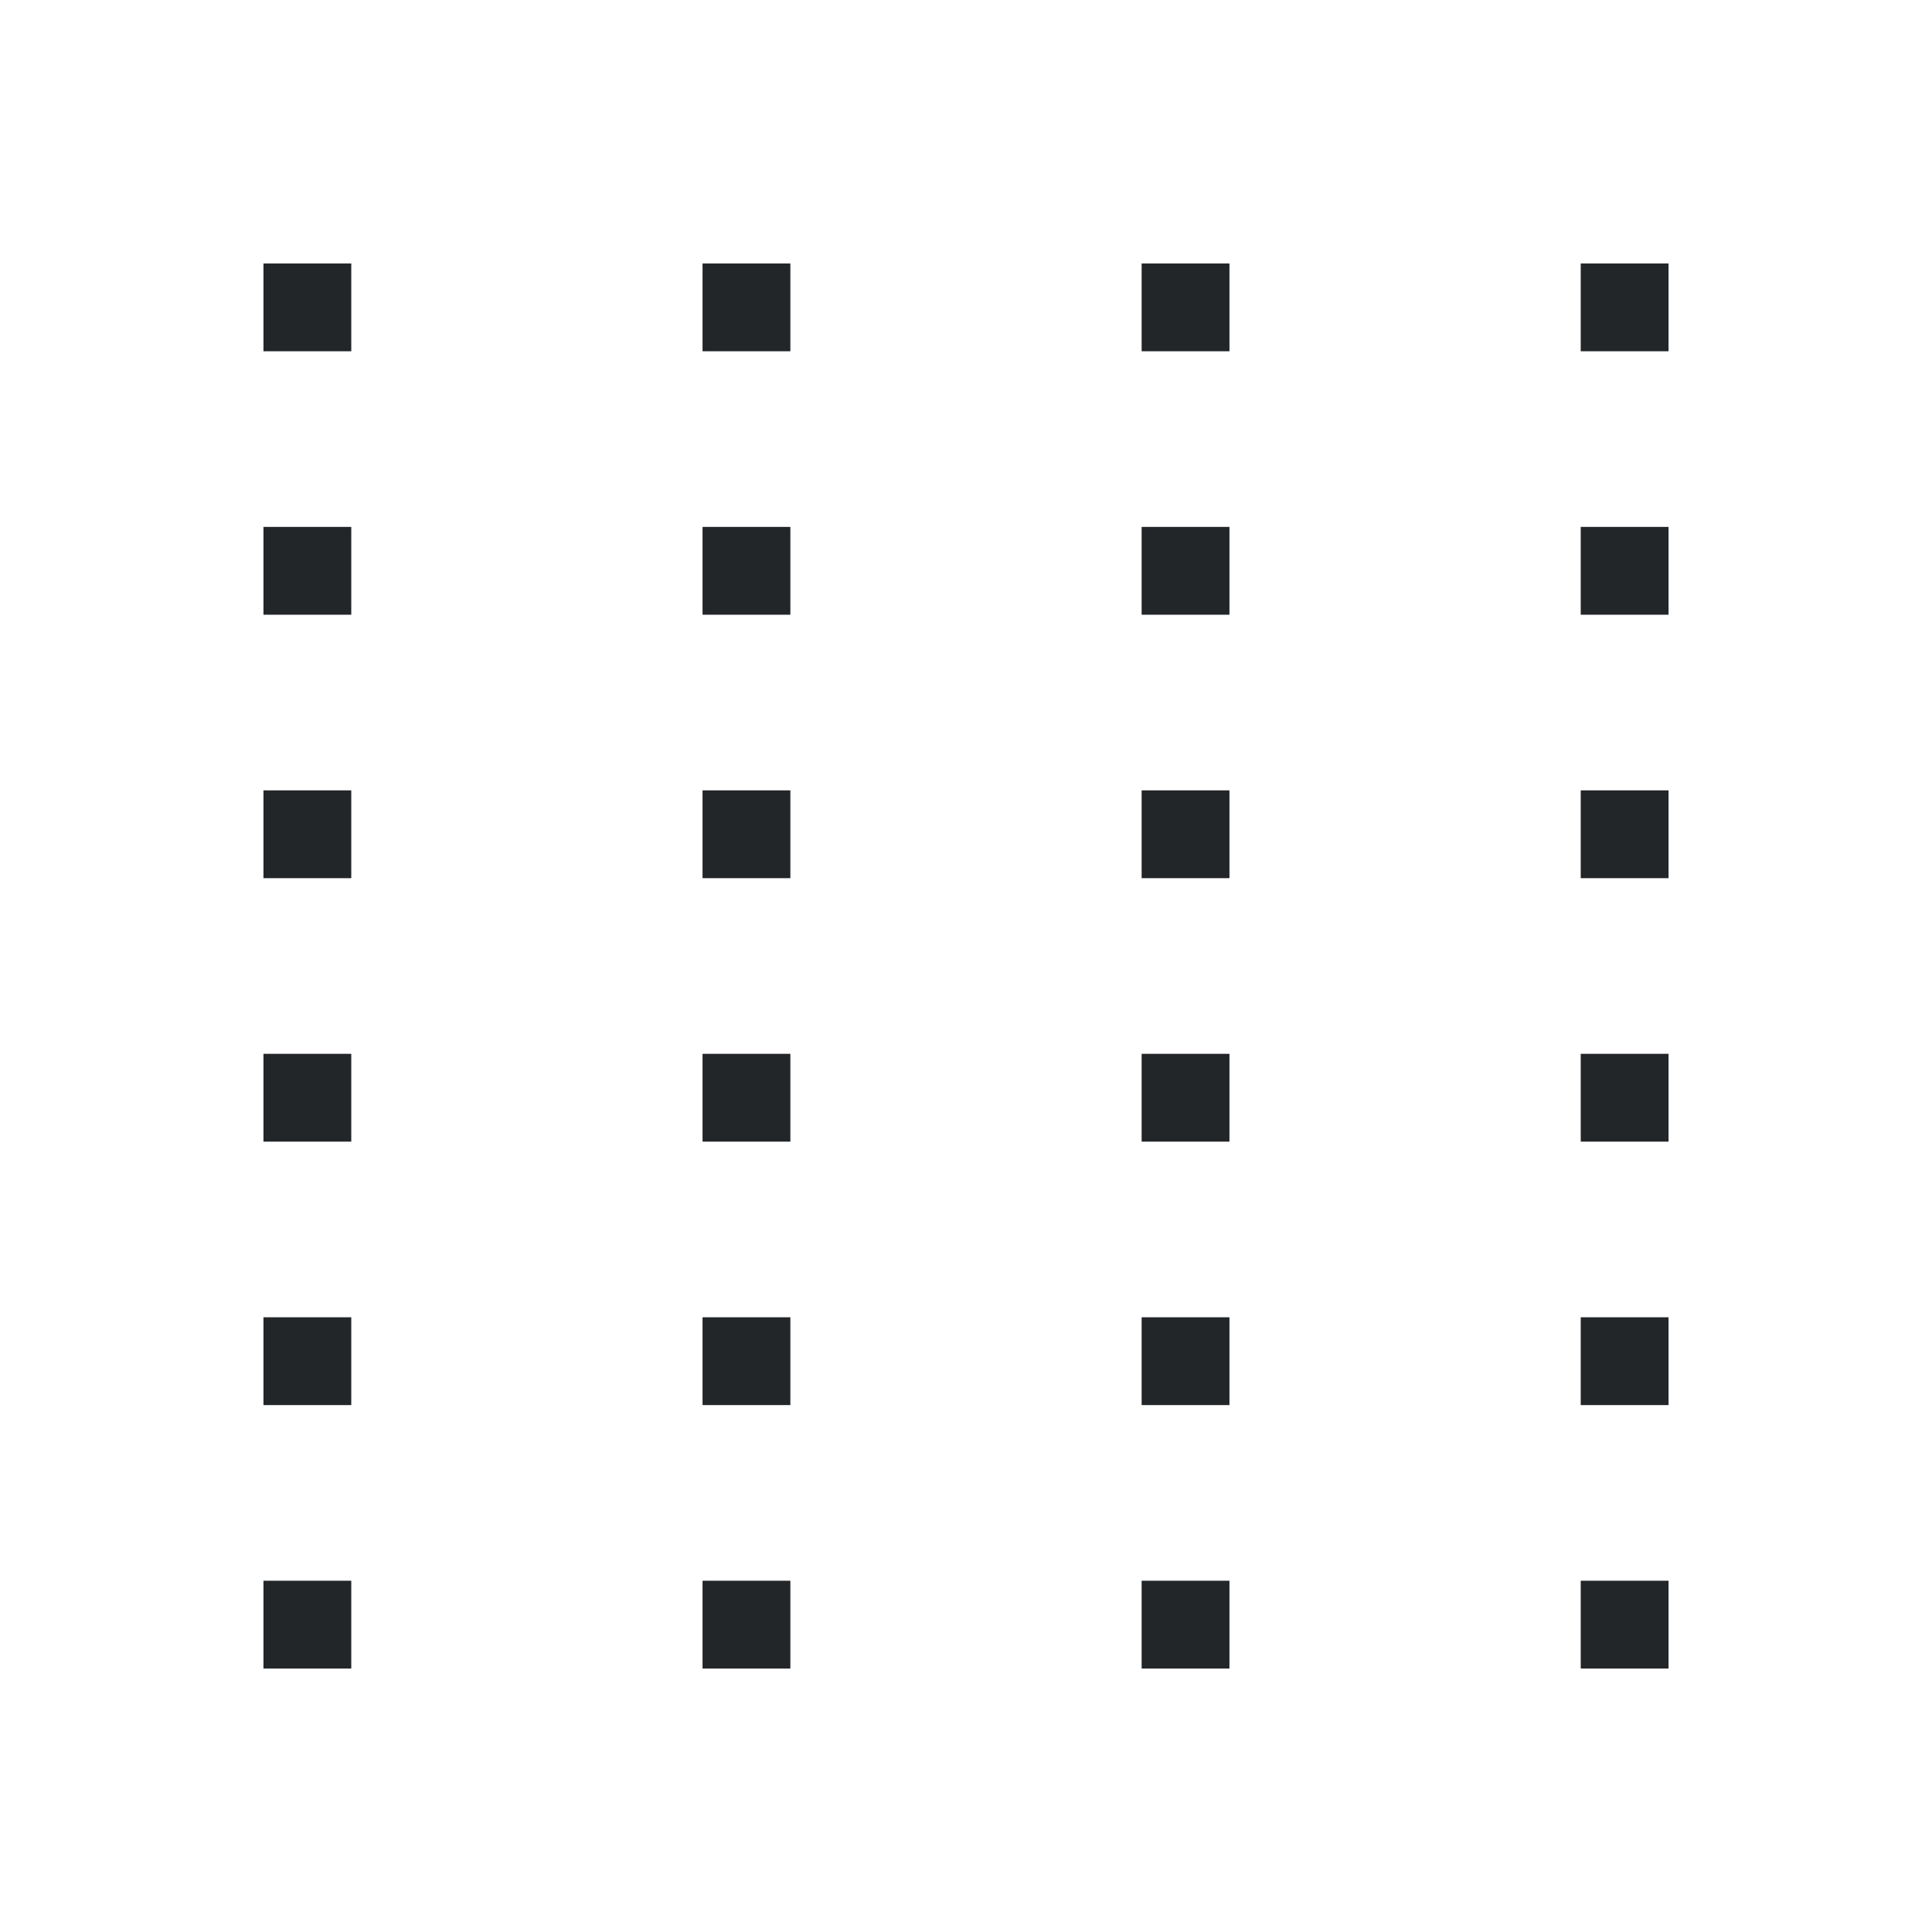
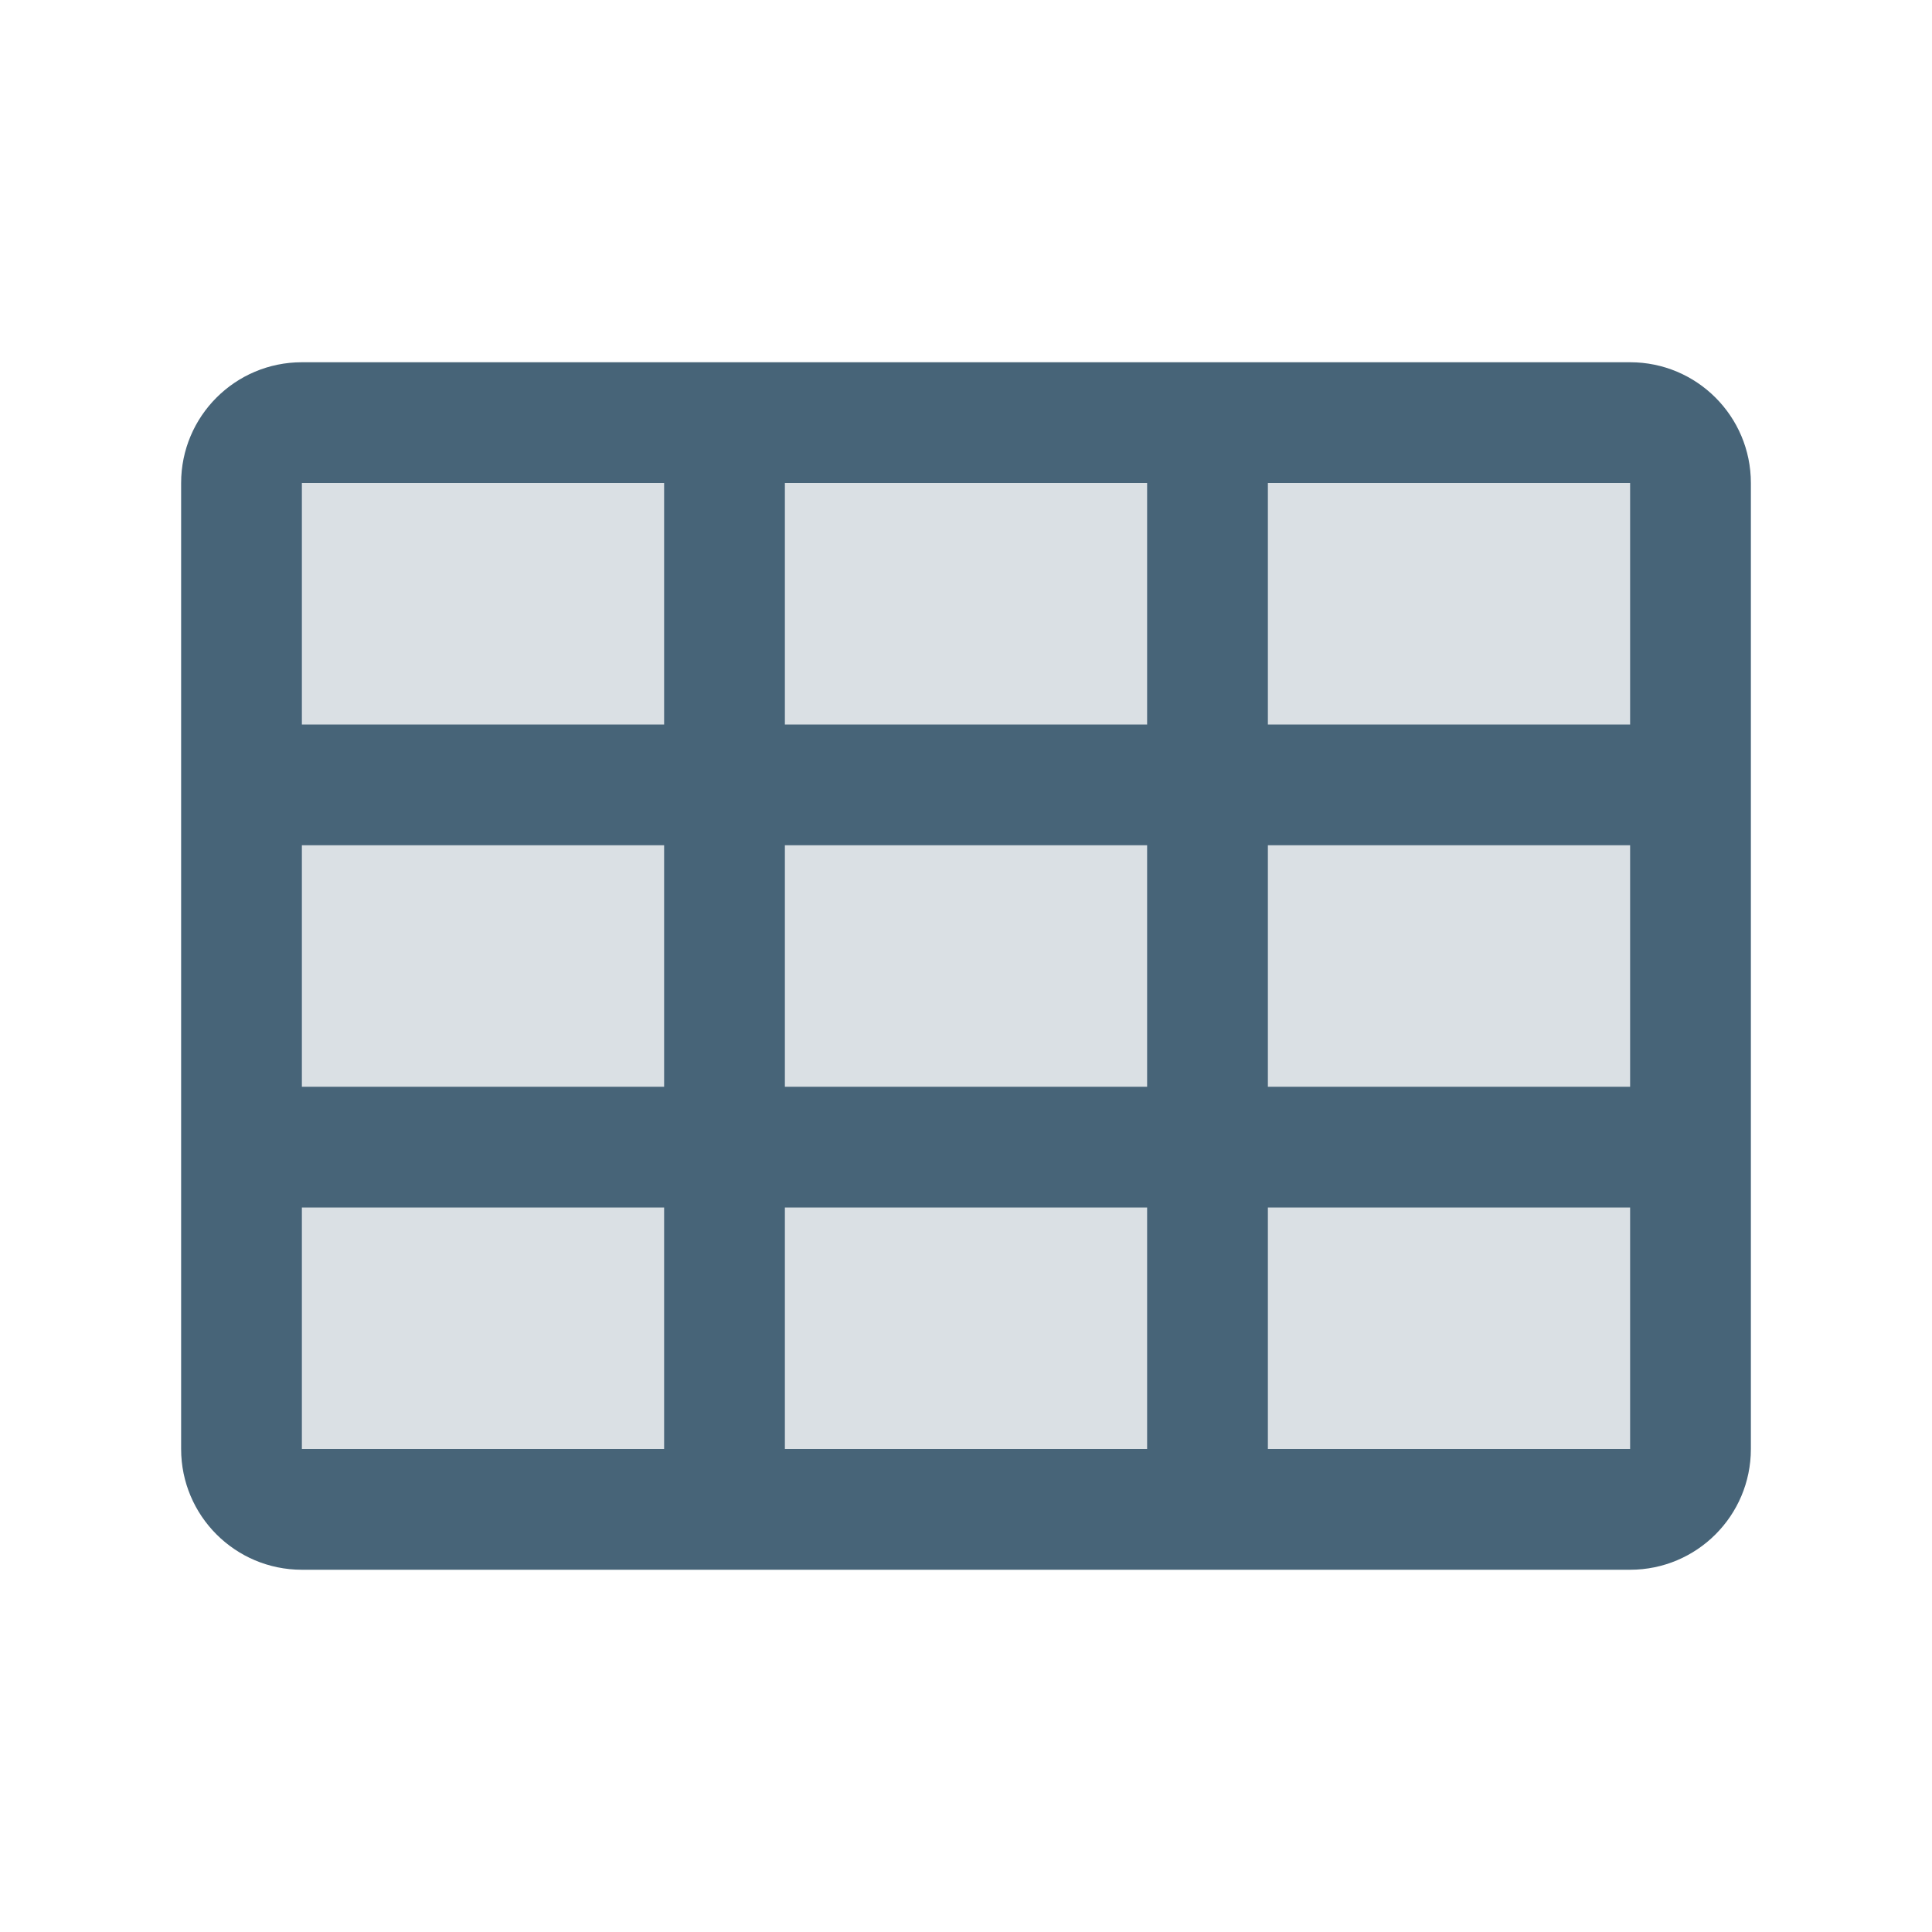
- <svg xmlns="http://www.w3.org/2000/svg" viewBox="0 0 22 22">
-   <defs id="defs3051">
-     <style type="text/css" id="current-color-scheme">
-       .ColorScheme-Text {
-         color:#232629;
-       }
-       </style>
-   </defs>
-   <path style="fill:currentColor;fill-opacity:1;stroke:none" d="M 3 3 L 3 4 L 4 4 L 4 3 L 3 3 z M 8 3 L 8 4 L 9 4 L 9 3 L 8 3 z M 13 3 L 13 4 L 14 4 L 14 3 L 13 3 z M 18 3 L 18 4 L 19 4 L 19 3 L 18 3 z M 3 6 L 3 7 L 4 7 L 4 6 L 3 6 z M 8 6 L 8 7 L 9 7 L 9 6 L 8 6 z M 13 6 L 13 7 L 14 7 L 14 6 L 13 6 z M 18 6 L 18 7 L 19 7 L 19 6 L 18 6 z M 3 9 L 3 10 L 4 10 L 4 9 L 3 9 z M 8 9 L 8 10 L 9 10 L 9 9 L 8 9 z M 13 9 L 13 10 L 14 10 L 14 9 L 13 9 z M 18 9 L 18 10 L 19 10 L 19 9 L 18 9 z M 3 12 L 3 13 L 4 13 L 4 12 L 3 12 z M 8 12 L 8 13 L 9 13 L 9 12 L 8 12 z M 13 12 L 13 13 L 14 13 L 14 12 L 13 12 z M 18 12 L 18 13 L 19 13 L 19 12 L 18 12 z M 3 15 L 3 16 L 4 16 L 4 15 L 3 15 z M 8 15 L 8 16 L 9 16 L 9 15 L 8 15 z M 13 15 L 13 16 L 14 16 L 14 15 L 13 15 z M 18 15 L 18 16 L 19 16 L 19 15 L 18 15 z M 3 18 L 3 19 L 4 19 L 4 18 L 3 18 z M 8 18 L 8 19 L 9 19 L 9 18 L 8 18 z M 13 18 L 13 19 L 14 19 L 14 18 L 13 18 z M 18 18 L 18 19 L 19 19 L 19 18 L 18 18 z " class="ColorScheme-Text" />
+ <svg xmlns="http://www.w3.org/2000/svg" viewBox="0 0 256 256" fill="#476478">
+   <path d="M224,64V192a8,8,0,0,1-8,8H40a8,8,0,0,1-8-8V64a8,8,0,0,1,8-8H216A8,8,0,0,1,224,64Z" opacity="0.2" />
+   <path d="M216,48H40A16,16,0,0,0,24,64V192a16,16,0,0,0,16,16H216a16,16,0,0,0,16-16V64A16,16,0,0,0,216,48ZM104,144V112h48v32Zm48,16v32H104V160ZM40,112H88v32H40Zm64-16V64h48V96Zm64,16h48v32H168Zm48-16H168V64h48ZM88,64V96H40V64ZM40,160H88v32H40Zm176,32H168V160h48v32Z" />
</svg>
